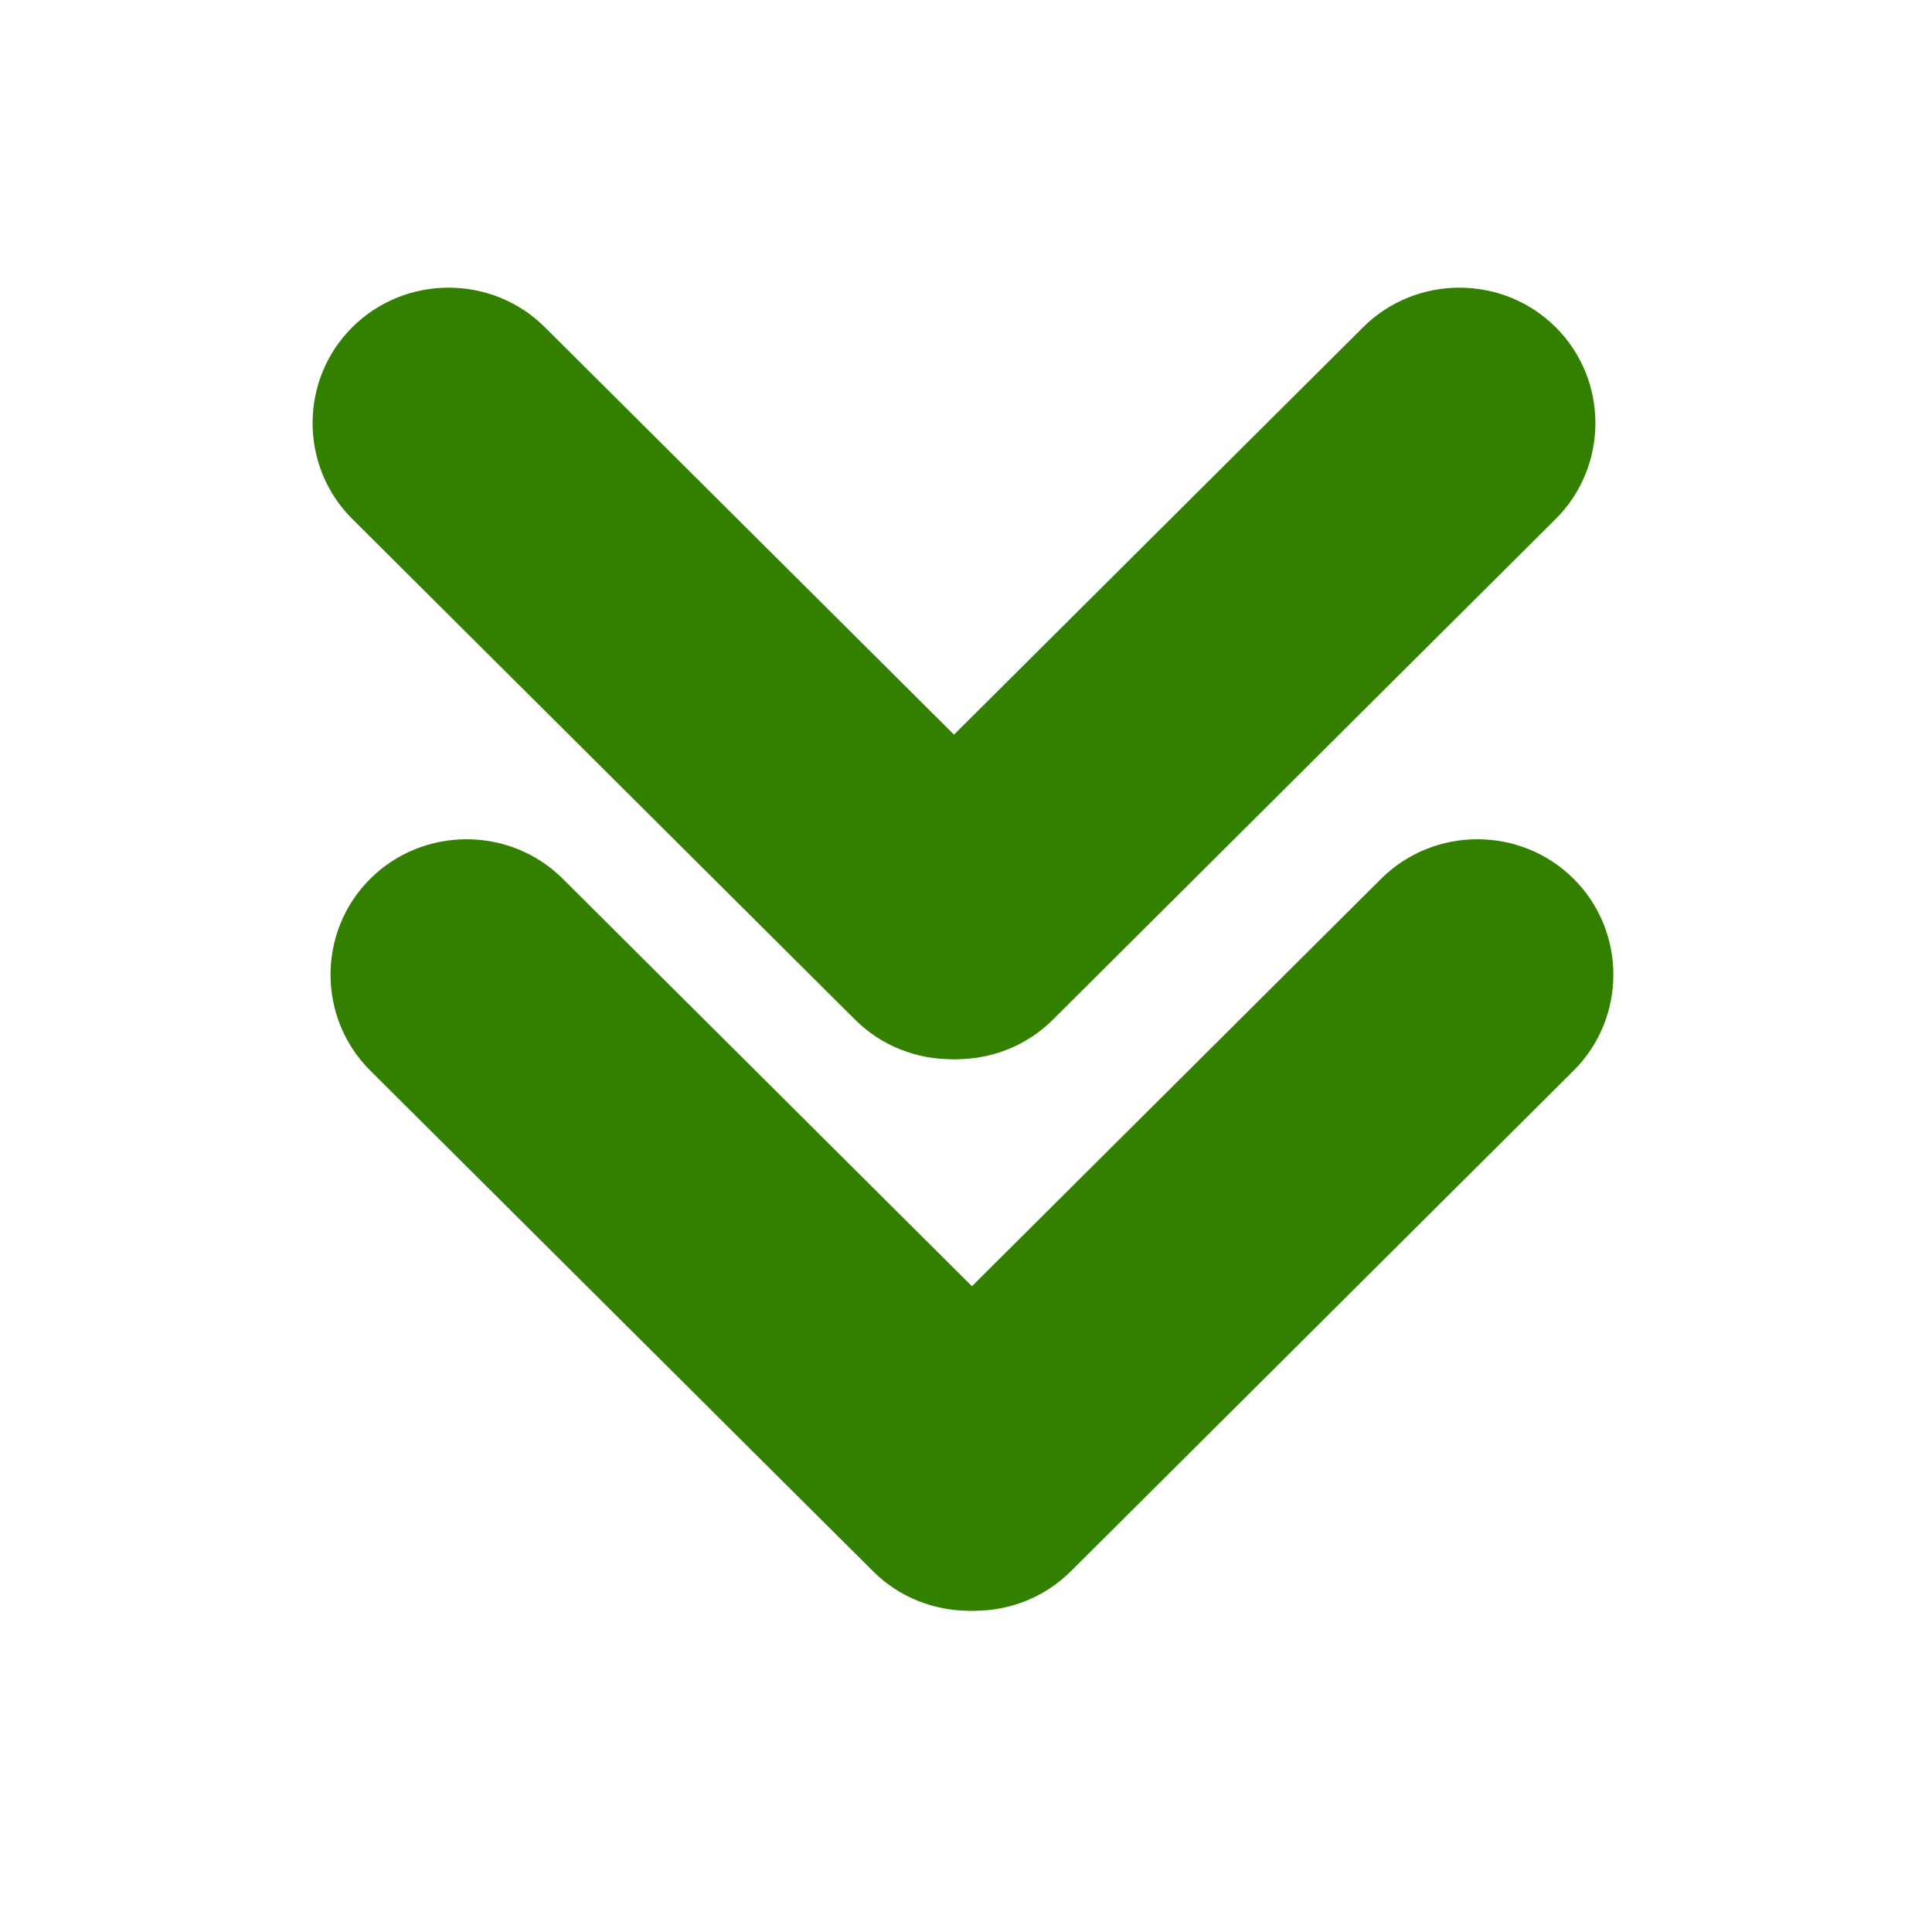
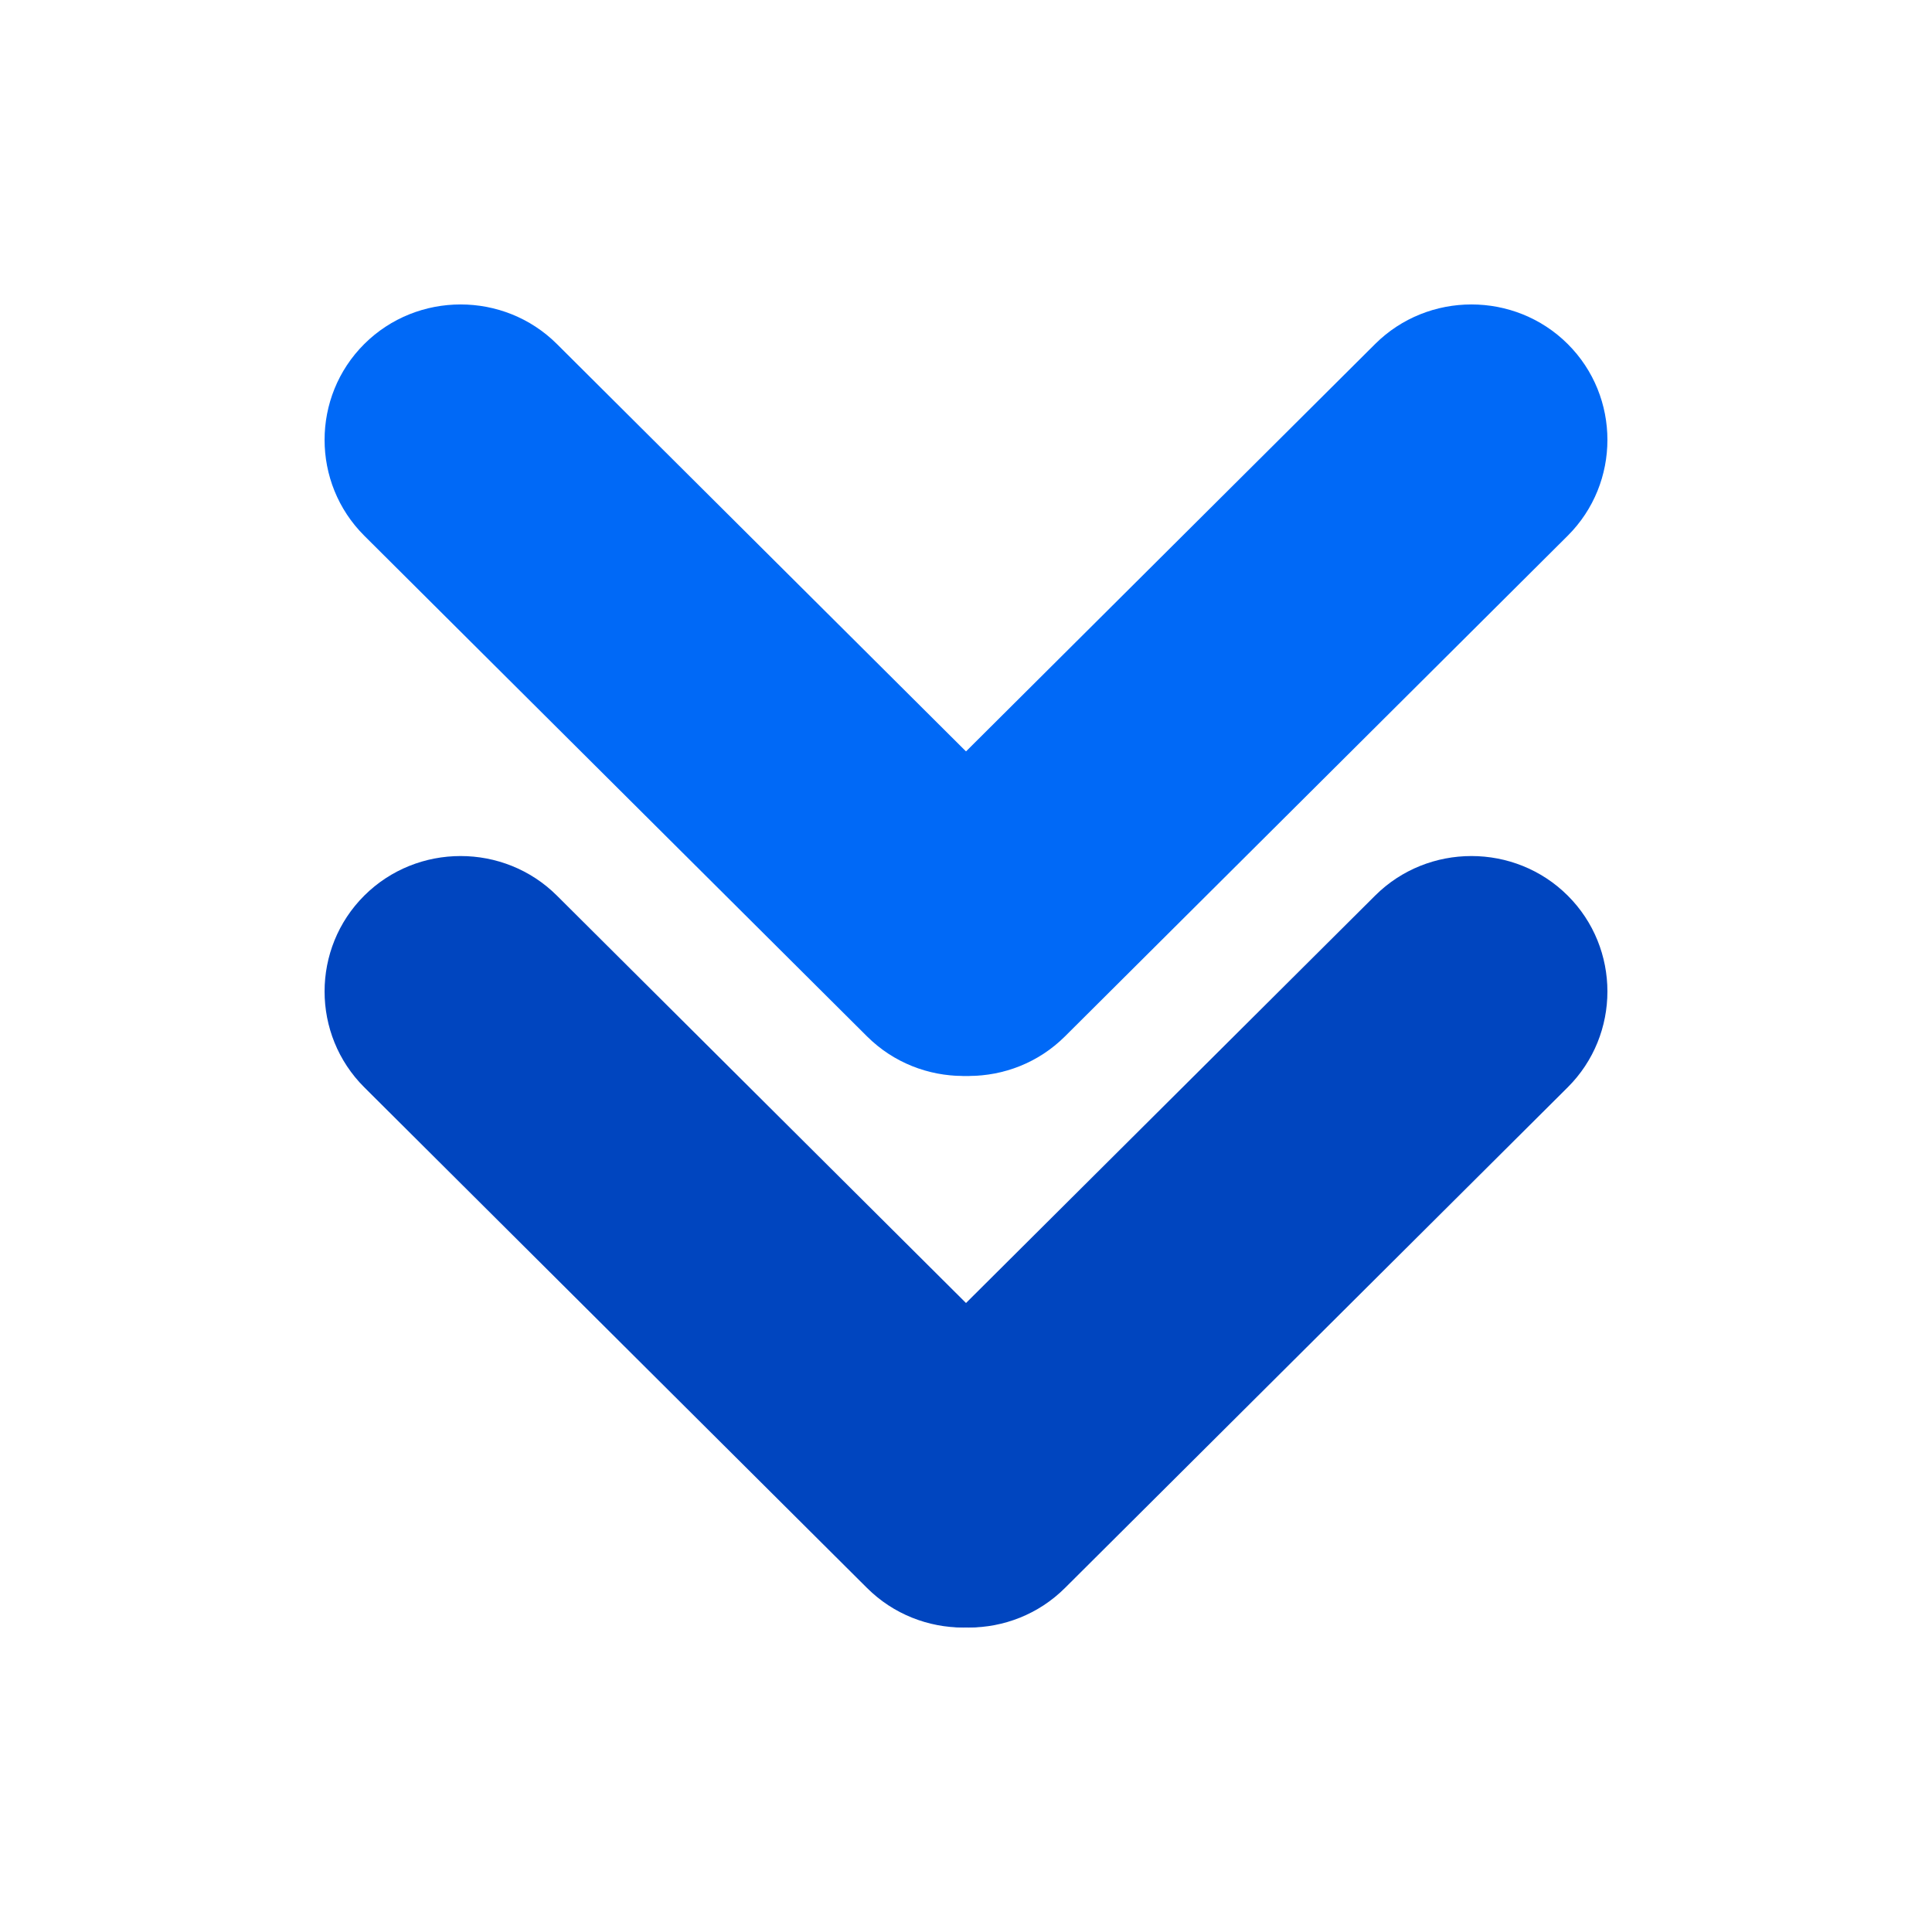
<svg xmlns="http://www.w3.org/2000/svg" version="1.1" id="Major" x="0px" y="0px" viewBox="0 0 64 64" enable-background="new 0 0 64 64" xml:space="preserve">
  <defs id="defs13" />
-   <g id="g23" transform="matrix(-1.127624,0,0,-1.122943,68.18717,62.34246)" style="fill:#338000">
-     <path id="path2" d="m 49.593,29.593 v 0 c 1.556,-1.556 1.556,-4.101 0,-5.657 L 34.824,9.167 c -1.556,-1.556 -4.101,-1.556 -5.657,0 v 0 c -1.556,1.556 -1.556,4.101 0,5.657 l 14.769,14.769 c 1.555,1.555 4.101,1.555 5.657,0 z" style="fill:#338000" />
-     <path id="path4" d="m 14.241,29.593 v 0 c -1.556,-1.556 -1.556,-4.101 0,-5.657 L 29.01,9.167 c 1.556,-1.556 4.101,-1.556 5.657,0 v 0 c 1.556,1.556 1.556,4.101 0,5.657 l -14.77,14.769 c -1.555,1.555 -4.101,1.555 -5.656,0 z" style="fill:#338000" />
+   <g id="g23" transform="matrix(-1.127624,0,0,-1.122943,67.99038,62.89829)" style="fill:#0045bf;fill-opacity:1">
+     <path id="path2" d="m 49.593,29.593 v 0 c 1.556,-1.556 1.556,-4.101 0,-5.657 L 34.824,9.167 c -1.556,-1.556 -4.101,-1.556 -5.657,0 v 0 c -1.556,1.556 -1.556,4.101 0,5.657 l 14.769,14.769 c 1.555,1.555 4.101,1.555 5.657,0 z" style="fill:#0045bf;fill-opacity:1" />
+     <path id="path4" d="m 14.241,29.593 v 0 c -1.556,-1.556 -1.556,-4.101 0,-5.657 L 29.01,9.167 c 1.556,-1.556 4.101,-1.556 5.657,0 v 0 c 1.556,1.556 1.556,4.101 0,5.657 l -14.77,14.769 c -1.555,1.555 -4.101,1.555 -5.656,0 z" style="fill:#0045bf;fill-opacity:1" />
  </g>
-   <g id="g19" transform="matrix(-1.127624,0,0,-1.122943,67.59253,66.48762)" style="fill:#338000">
-     <path id="path6" d="m 49.593,49.556 v 0 c 1.556,-1.556 1.556,-4.101 0,-5.657 L 34.824,29.13 c -1.556,-1.556 -4.101,-1.556 -5.657,0 v 0 c -1.556,1.556 -1.556,4.101 0,5.657 l 14.769,14.769 c 1.555,1.555 4.101,1.555 5.657,0 z" style="fill:#338000" />
-     <path id="path8" d="m 14.241,49.556 v 0 c -1.556,-1.556 -1.556,-4.101 0,-5.657 L 29.01,29.13 c 1.556,-1.556 4.101,-1.556 5.657,0 v 0 c 1.556,1.556 1.556,4.101 0,5.657 l -14.77,14.769 c -1.555,1.555 -4.101,1.555 -5.656,0 z" style="fill:#338000" />
+   <g id="g19" transform="matrix(-1.127624,0,0,-1.122943,67.99038,67.04346)" style="fill:#0069f7;fill-opacity:1">
+     <path id="path6" d="m 49.593,49.556 v 0 c 1.556,-1.556 1.556,-4.101 0,-5.657 L 34.824,29.13 c -1.556,-1.556 -4.101,-1.556 -5.657,0 v 0 c -1.556,1.556 -1.556,4.101 0,5.657 l 14.769,14.769 c 1.555,1.555 4.101,1.555 5.657,0 z" style="fill:#0069f7;fill-opacity:1" />
+     <path id="path8" d="m 14.241,49.556 v 0 c -1.556,-1.556 -1.556,-4.101 0,-5.657 L 29.01,29.13 c 1.556,-1.556 4.101,-1.556 5.657,0 v 0 c 1.556,1.556 1.556,4.101 0,5.657 l -14.77,14.769 c -1.555,1.555 -4.101,1.555 -5.656,0 z" style="fill:#0069f7;fill-opacity:1" />
  </g>
</svg>
